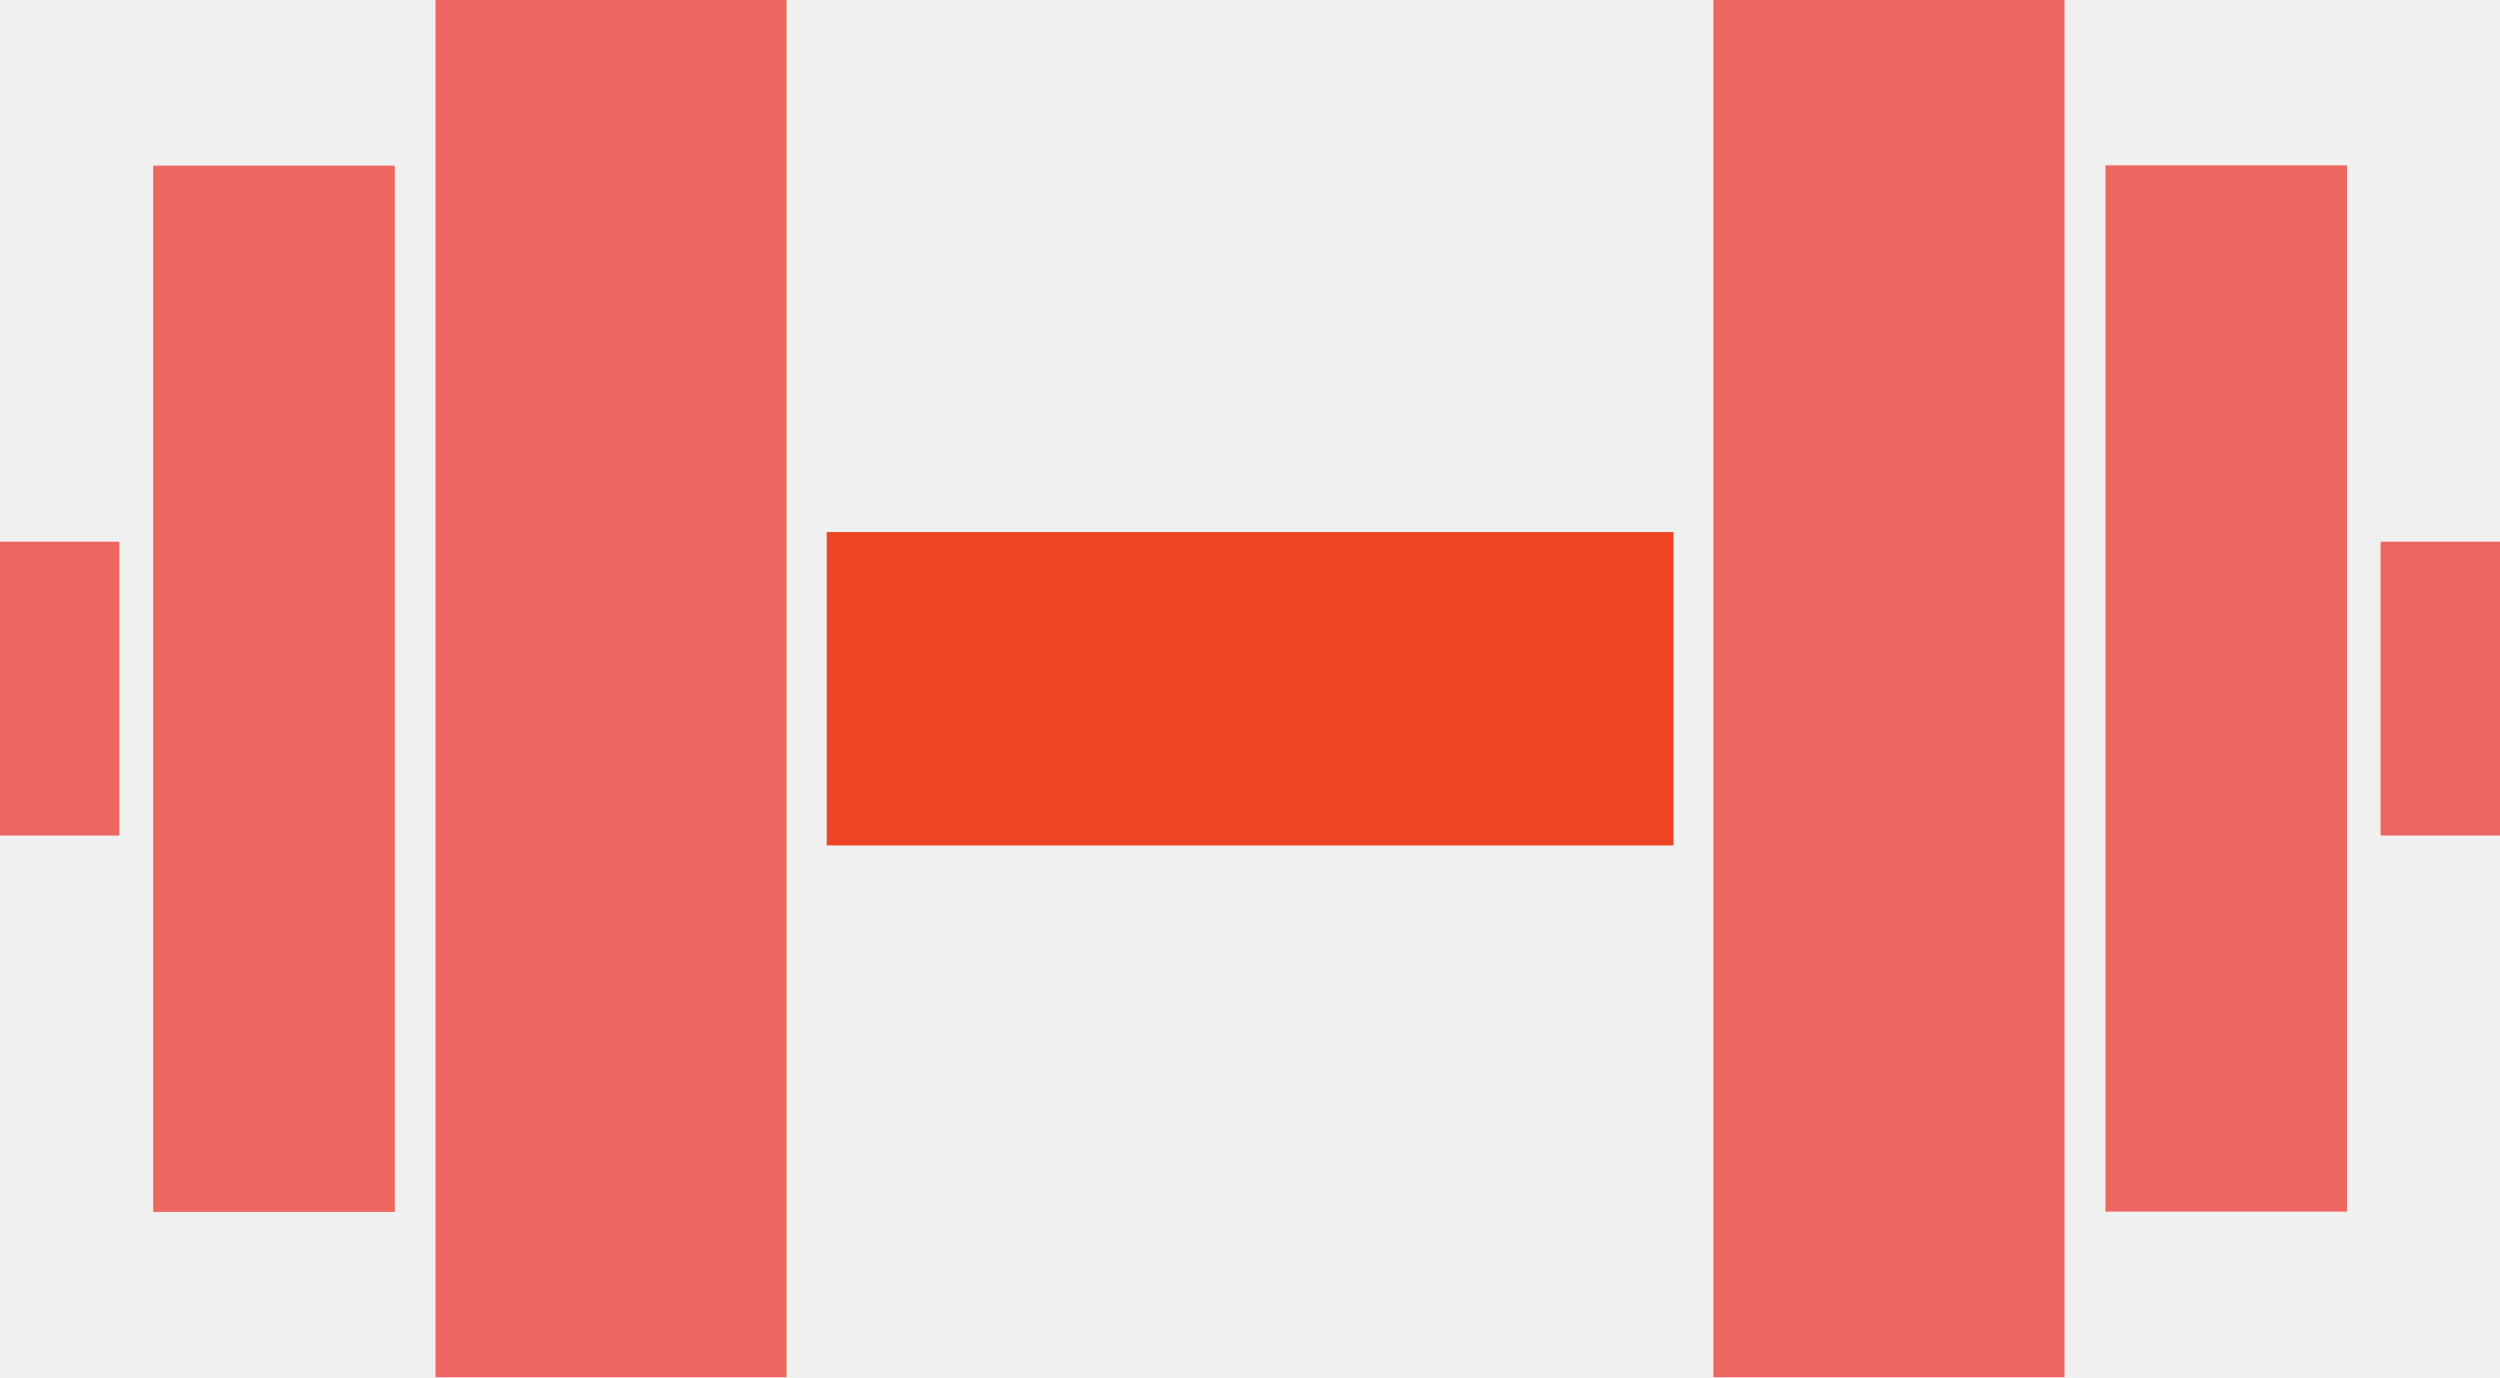
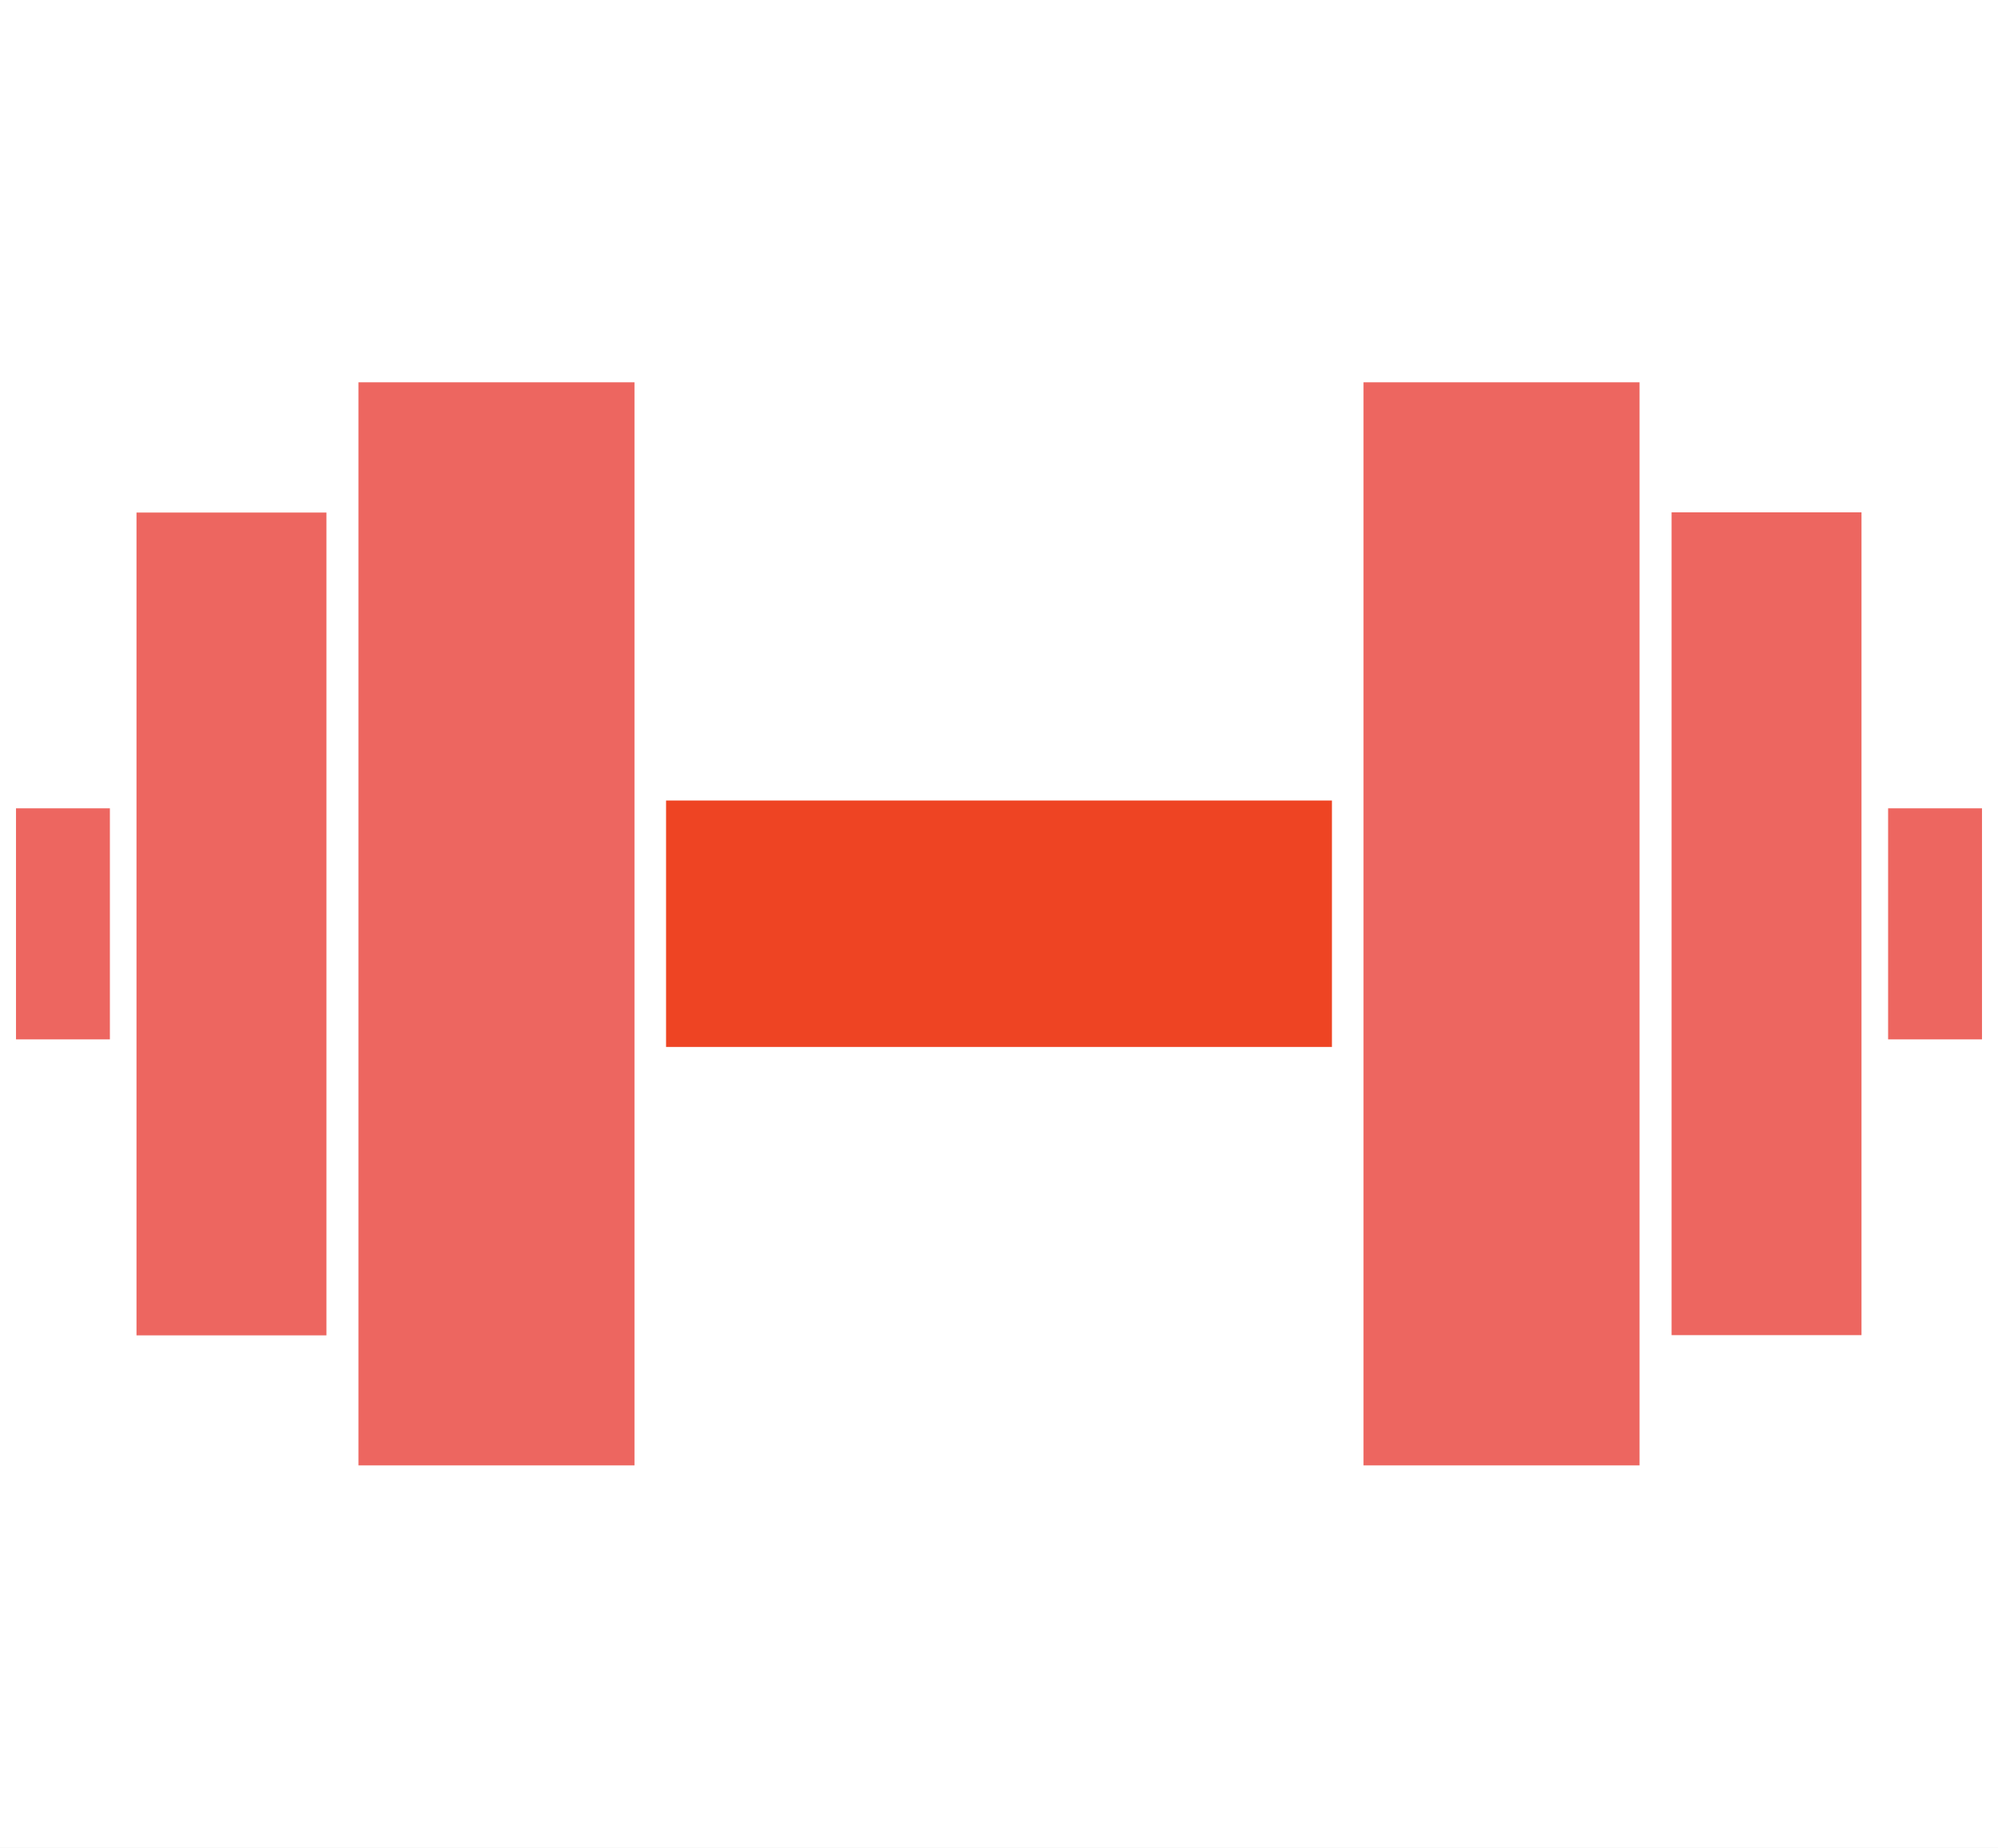
- <svg xmlns="http://www.w3.org/2000/svg" id="Layer_1" data-name="Layer 1" viewBox="0 0 90.87 50.06">
+ <svg xmlns="http://www.w3.org/2000/svg" id="Layer_1" data-name="Layer 1" viewBox="0 0 92.36 85.4">
  <defs>
-     <style>.cls-1{fill:#ee4423;}.cls-2{fill:#ed6660;}</style>
+     <style>.cls-1{fill:#fff;}.cls-2{fill:#ee4423;}.cls-3{fill:#ed6660;}</style>
  </defs>
-   <rect class="cls-1" x="30.05" y="19.34" width="30.78" height="11.39" />
-   <rect class="cls-2" x="15.83" width="12.76" height="50.06" />
-   <rect class="cls-2" x="5.57" y="6.02" width="8.78" height="38.03" />
-   <rect class="cls-2" y="19.69" width="4.34" height="10.68" />
-   <rect class="cls-2" x="62.29" width="12.76" height="50.06" transform="translate(137.33 50.06) rotate(180)" />
-   <rect class="cls-2" x="76.52" y="6.02" width="8.78" height="38.03" transform="translate(161.83 50.06) rotate(180)" />
-   <rect class="cls-2" x="86.54" y="19.69" width="4.34" height="10.68" transform="translate(177.41 50.06) rotate(180)" />
+   <rect class="cls-1" width="92.36" height="85.4" />
+   <rect class="cls-2" x="30.79" y="37" width="30.78" height="11.39" />
+   <rect class="cls-3" x="16.57" y="17.67" width="12.76" height="50.06" />
+   <rect class="cls-3" x="6.31" y="23.69" width="8.78" height="38.03" />
+   <rect class="cls-3" x="0.74" y="37.36" width="4.34" height="10.68" />
+   <rect class="cls-3" x="63.03" y="17.67" width="12.76" height="50.06" transform="translate(138.82 85.4) rotate(180)" />
+   <rect class="cls-3" x="77.27" y="23.69" width="8.78" height="38.03" transform="translate(163.32 85.4) rotate(180)" />
+   <rect class="cls-3" x="87.28" y="37.36" width="4.34" height="10.68" transform="translate(178.9 85.4) rotate(180)" />
</svg>
